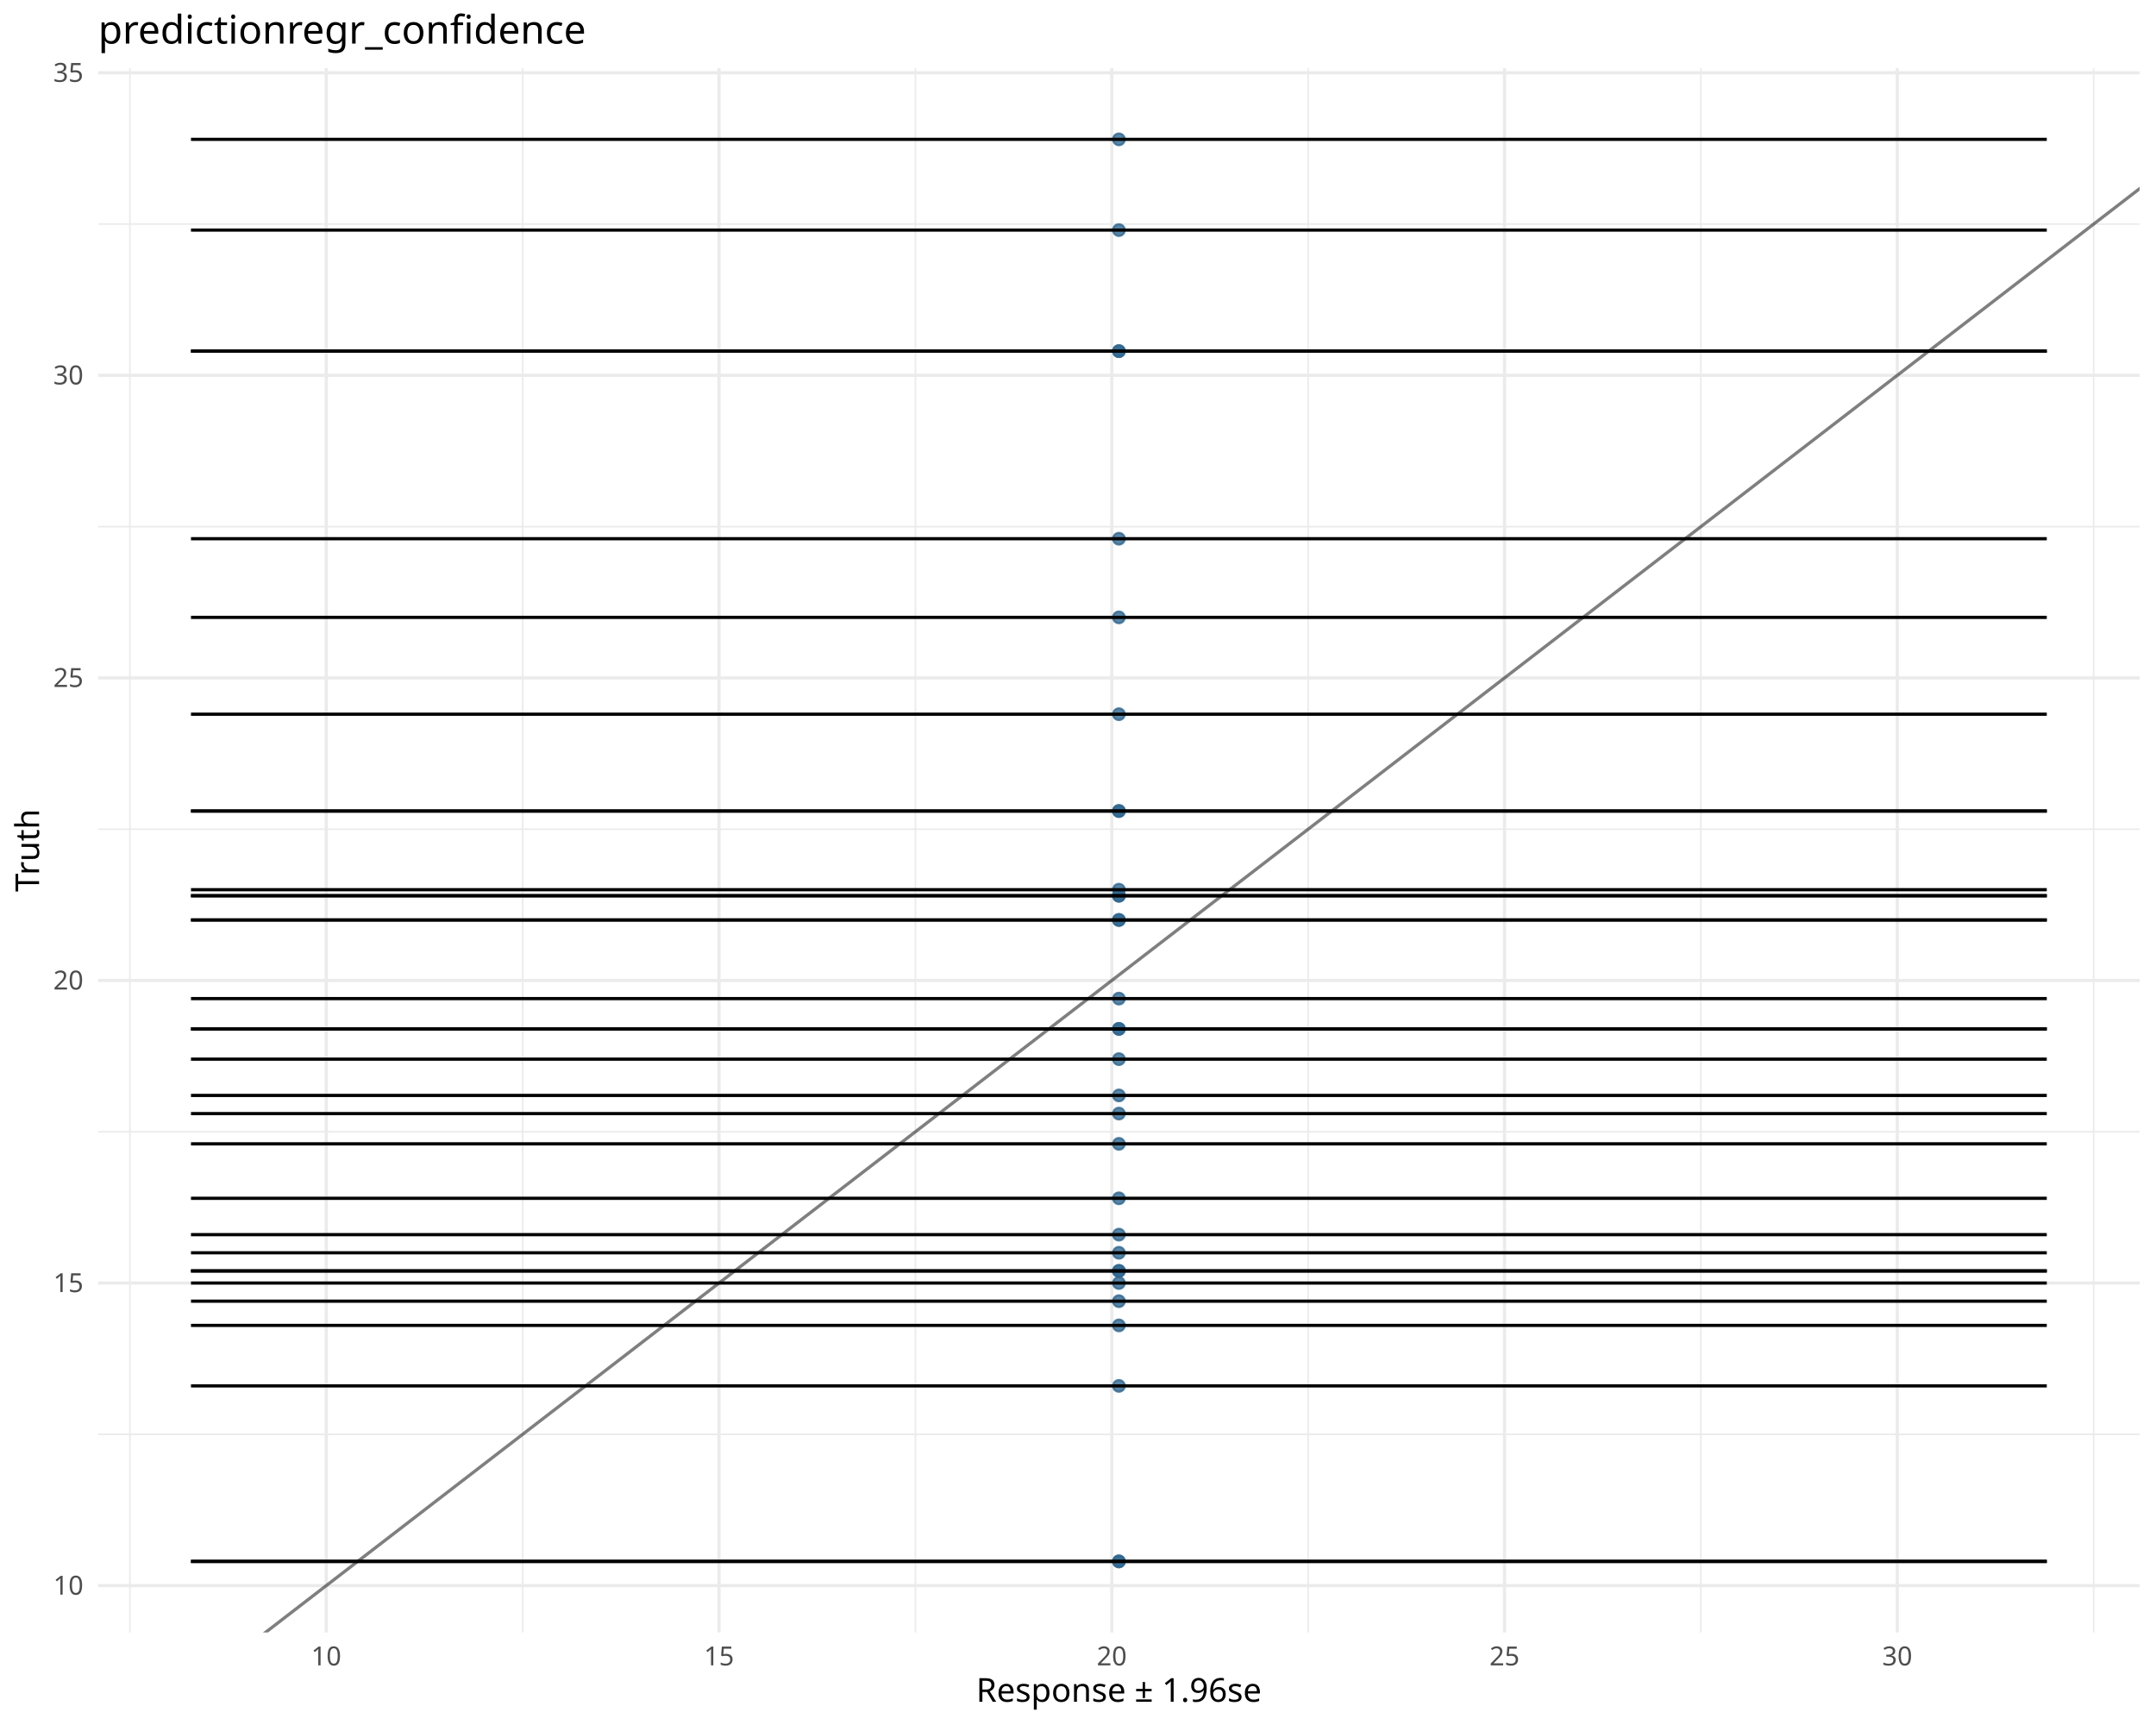
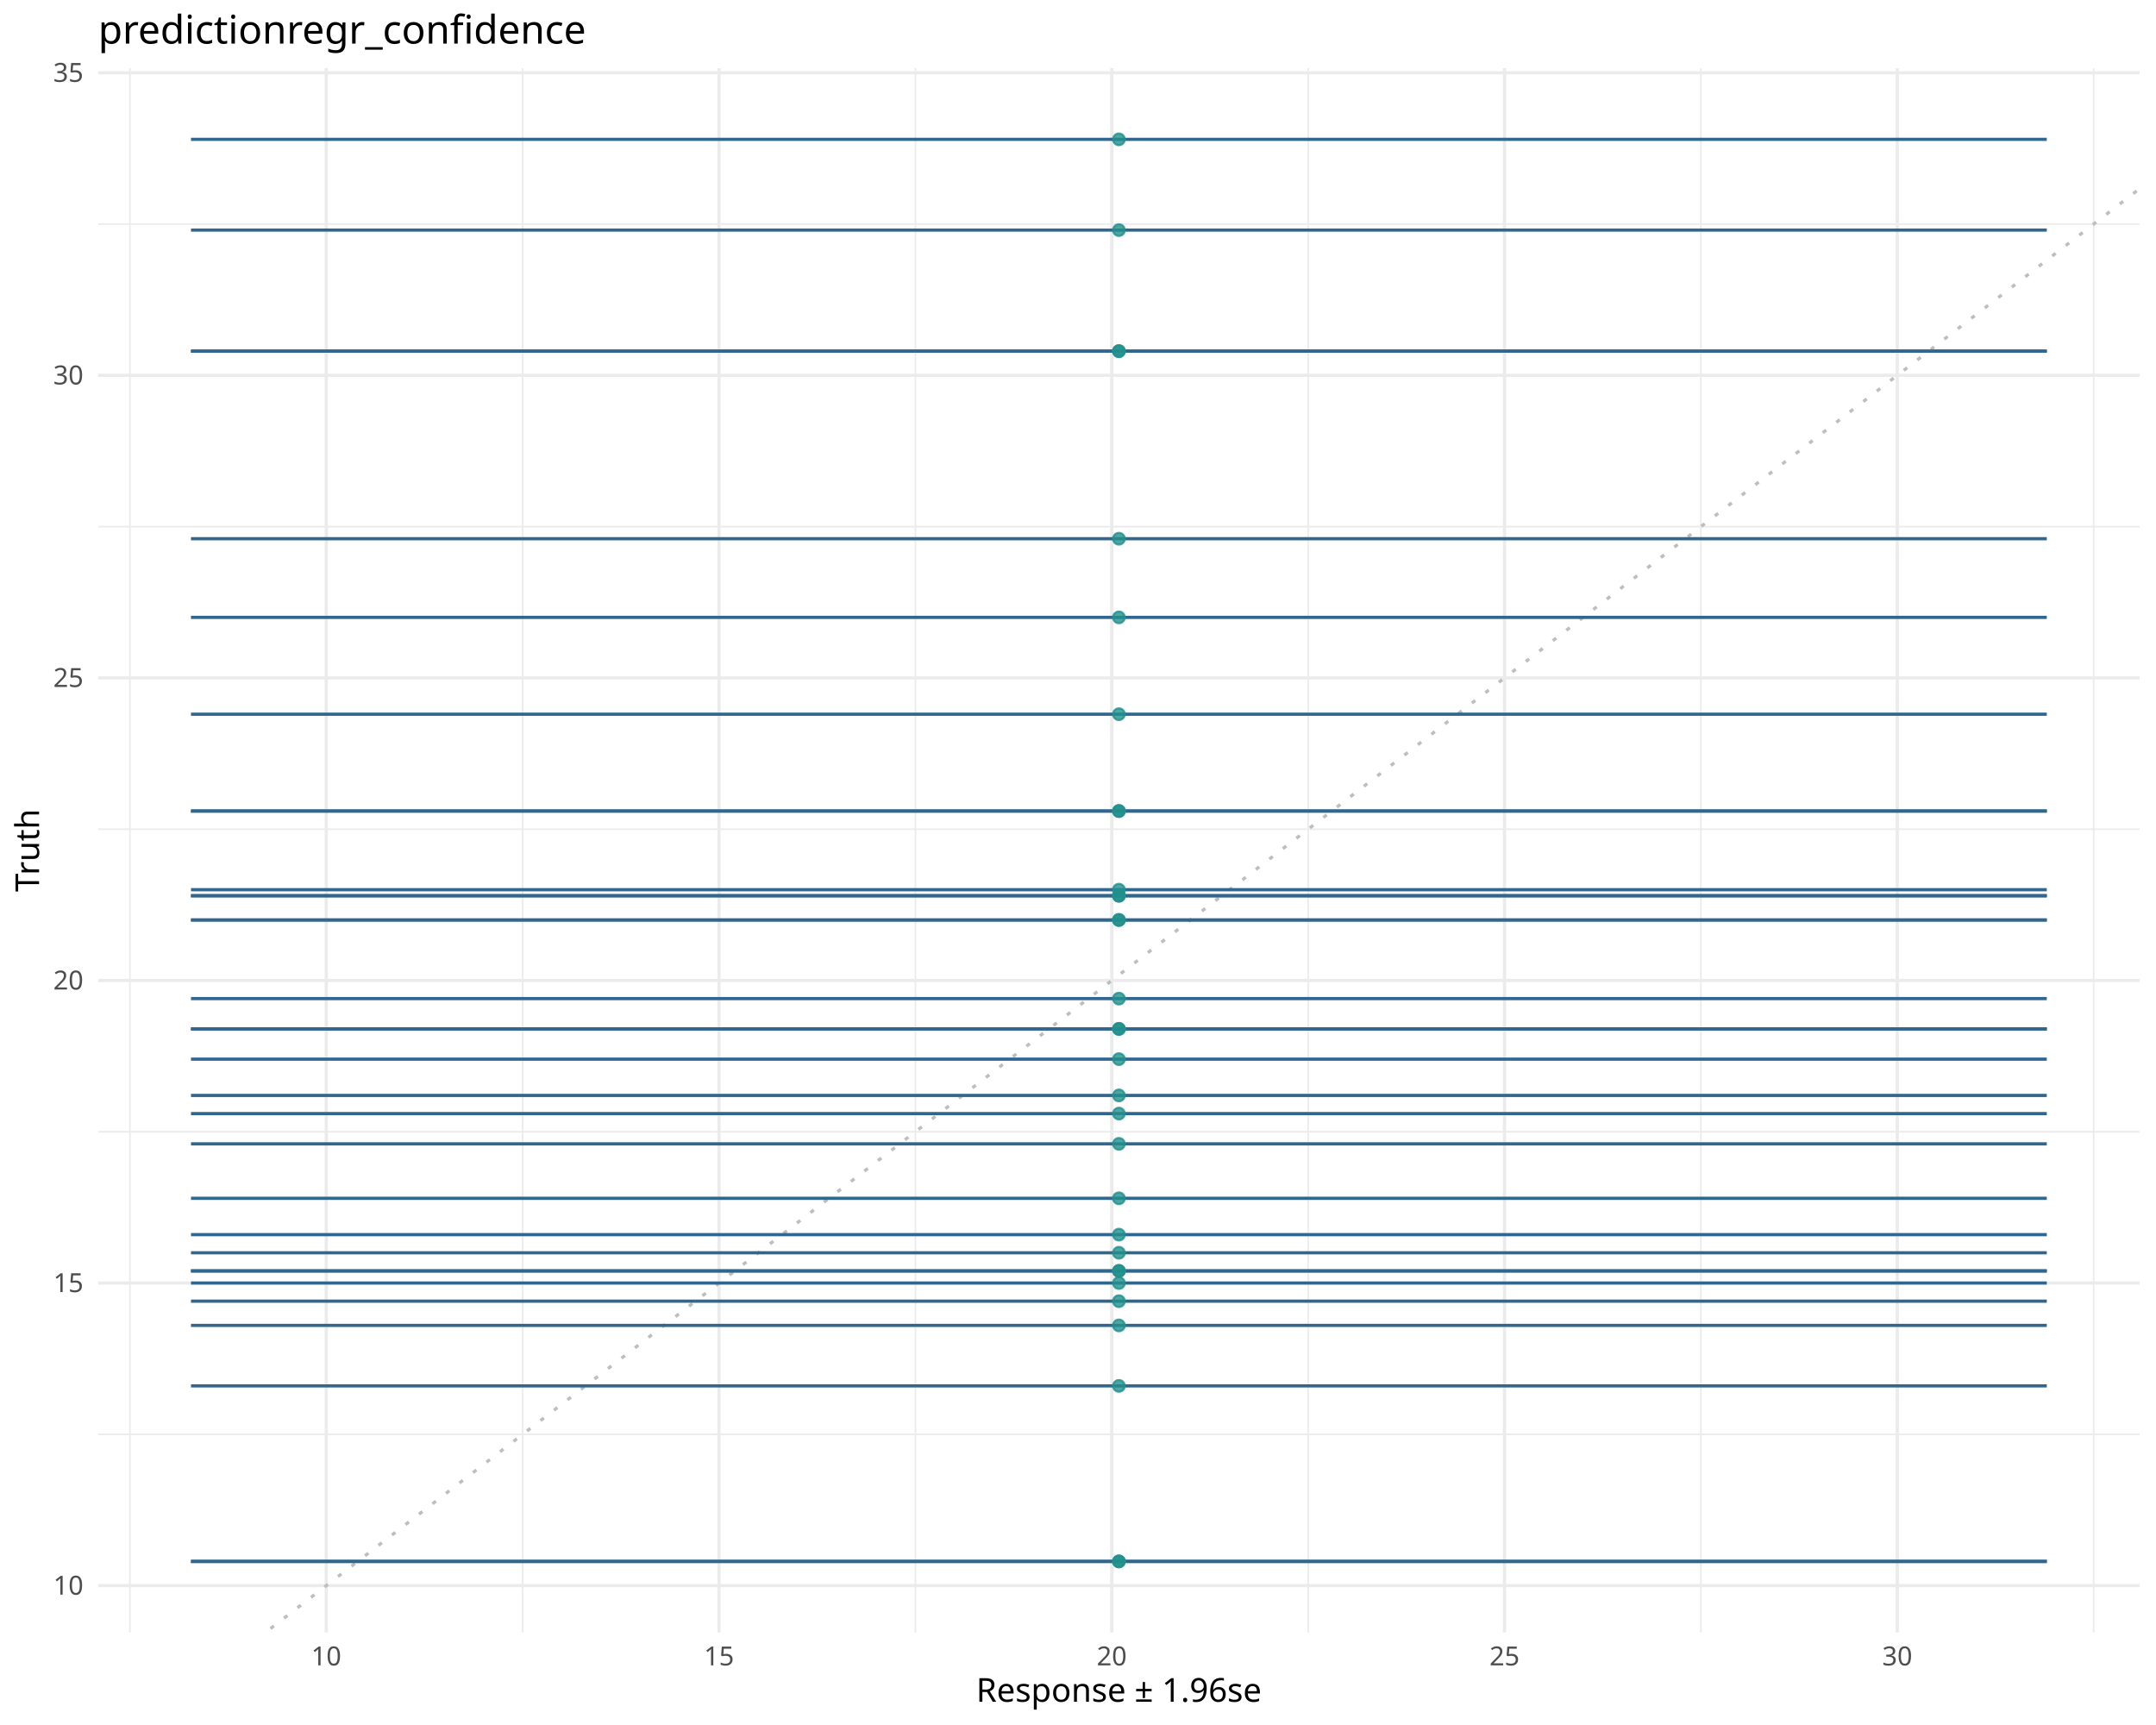
<svg xmlns="http://www.w3.org/2000/svg" class="svglite" data-engine-version="2.0" width="720.00pt" height="576.00pt" viewBox="0 0 720.00 576.00">
  <defs>
    <style type="text/css">
    .svglite line, .svglite polyline, .svglite polygon, .svglite path, .svglite rect, .svglite circle {
      fill: none;
      stroke: #000000;
      stroke-linecap: round;
      stroke-linejoin: round;
      stroke-miterlimit: 10.00;
    }
  </style>
  </defs>
  <rect width="100%" height="100%" style="stroke: none; fill: #FFFFFF;" />
  <defs>
    <clipPath id="cpMC4wMHw3MjAuMDB8MC4wMHw1NzYuMDA=">
      <rect x="0.00" y="0.00" width="720.00" height="576.00" />
    </clipPath>
  </defs>
  <g clip-path="url(#cpMC4wMHw3MjAuMDB8MC4wMHw1NzYuMDA=)">
</g>
  <defs>
    <clipPath id="cpMzIuNzl8NzE0LjUyfDIyLjc4fDU0NS4xMQ==">
      <rect x="32.79" y="22.78" width="681.73" height="522.33" />
    </clipPath>
  </defs>
  <g clip-path="url(#cpMzIuNzl8NzE0LjUyfDIyLjc4fDU0NS4xMQ==)">
    <polyline points="32.79,478.94 714.52,478.94 " style="stroke-width: 0.53; stroke: #EBEBEB; stroke-linecap: butt;" />
    <polyline points="32.79,377.91 714.52,377.91 " style="stroke-width: 0.53; stroke: #EBEBEB; stroke-linecap: butt;" />
    <polyline points="32.79,276.88 714.52,276.88 " style="stroke-width: 0.53; stroke: #EBEBEB; stroke-linecap: butt;" />
    <polyline points="32.79,175.85 714.52,175.85 " style="stroke-width: 0.53; stroke: #EBEBEB; stroke-linecap: butt;" />
    <polyline points="32.79,74.81 714.52,74.81 " style="stroke-width: 0.53; stroke: #EBEBEB; stroke-linecap: butt;" />
    <polyline points="43.38,545.11 43.38,22.78 " style="stroke-width: 0.53; stroke: #EBEBEB; stroke-linecap: butt;" />
    <polyline points="174.54,545.11 174.54,22.78 " style="stroke-width: 0.53; stroke: #EBEBEB; stroke-linecap: butt;" />
    <polyline points="305.70,545.11 305.70,22.78 " style="stroke-width: 0.53; stroke: #EBEBEB; stroke-linecap: butt;" />
    <polyline points="436.86,545.11 436.86,22.78 " style="stroke-width: 0.53; stroke: #EBEBEB; stroke-linecap: butt;" />
    <polyline points="568.02,545.11 568.02,22.78 " style="stroke-width: 0.53; stroke: #EBEBEB; stroke-linecap: butt;" />
    <polyline points="699.18,545.11 699.18,22.78 " style="stroke-width: 0.53; stroke: #EBEBEB; stroke-linecap: butt;" />
    <polyline points="32.79,529.45 714.52,529.45 " style="stroke-width: 1.07; stroke: #EBEBEB; stroke-linecap: butt;" />
    <polyline points="32.79,428.42 714.52,428.42 " style="stroke-width: 1.07; stroke: #EBEBEB; stroke-linecap: butt;" />
    <polyline points="32.79,327.39 714.52,327.39 " style="stroke-width: 1.07; stroke: #EBEBEB; stroke-linecap: butt;" />
    <polyline points="32.79,226.36 714.52,226.36 " style="stroke-width: 1.07; stroke: #EBEBEB; stroke-linecap: butt;" />
    <polyline points="32.79,125.33 714.52,125.33 " style="stroke-width: 1.07; stroke: #EBEBEB; stroke-linecap: butt;" />
    <polyline points="32.79,24.30 714.52,24.30 " style="stroke-width: 1.07; stroke: #EBEBEB; stroke-linecap: butt;" />
    <polyline points="108.96,545.11 108.96,22.78 " style="stroke-width: 1.07; stroke: #EBEBEB; stroke-linecap: butt;" />
    <polyline points="240.12,545.11 240.12,22.78 " style="stroke-width: 1.07; stroke: #EBEBEB; stroke-linecap: butt;" />
    <polyline points="371.28,545.11 371.28,22.78 " style="stroke-width: 1.07; stroke: #EBEBEB; stroke-linecap: butt;" />
    <polyline points="502.44,545.11 502.44,22.78 " style="stroke-width: 1.07; stroke: #EBEBEB; stroke-linecap: butt;" />
    <polyline points="633.60,545.11 633.60,22.78 " style="stroke-width: 1.07; stroke: #EBEBEB; stroke-linecap: butt;" />
-     <line x1="-648.93" y1="1113.24" x2="1396.25" y2="-462.12" style="stroke-width: 1.07; stroke: #000000; stroke-opacity: 0.50; stroke-linecap: butt;" />
-     <circle cx="373.66" cy="307.19" r="1.95" style="stroke-width: 0.71; stroke: #31678E; stroke-opacity: 0.80; fill: #31678E; fill-opacity: 0.80;" />
-     <circle cx="373.66" cy="307.19" r="1.95" style="stroke-width: 0.71; stroke: #31678E; stroke-opacity: 0.80; fill: #31678E; fill-opacity: 0.80;" />
-     <circle cx="373.66" cy="270.81" r="1.95" style="stroke-width: 0.71; stroke: #31678E; stroke-opacity: 0.80; fill: #31678E; fill-opacity: 0.80;" />
-     <circle cx="373.66" cy="299.10" r="1.95" style="stroke-width: 0.71; stroke: #31678E; stroke-opacity: 0.80; fill: #31678E; fill-opacity: 0.80;" />
-     <circle cx="373.66" cy="353.66" r="1.95" style="stroke-width: 0.71; stroke: #31678E; stroke-opacity: 0.80; fill: #31678E; fill-opacity: 0.80;" />
-     <circle cx="373.66" cy="365.78" r="1.95" style="stroke-width: 0.71; stroke: #31678E; stroke-opacity: 0.80; fill: #31678E; fill-opacity: 0.80;" />
-     <circle cx="373.66" cy="442.57" r="1.95" style="stroke-width: 0.71; stroke: #31678E; stroke-opacity: 0.80; fill: #31678E; fill-opacity: 0.80;" />
-     <circle cx="373.66" cy="238.48" r="1.95" style="stroke-width: 0.71; stroke: #31678E; stroke-opacity: 0.80; fill: #31678E; fill-opacity: 0.80;" />
-     <circle cx="373.66" cy="270.81" r="1.95" style="stroke-width: 0.71; stroke: #31678E; stroke-opacity: 0.80; fill: #31678E; fill-opacity: 0.80;" />
-     <circle cx="373.66" cy="343.56" r="1.95" style="stroke-width: 0.71; stroke: #31678E; stroke-opacity: 0.80; fill: #31678E; fill-opacity: 0.80;" />
-     <circle cx="373.66" cy="371.84" r="1.95" style="stroke-width: 0.71; stroke: #31678E; stroke-opacity: 0.80; fill: #31678E; fill-opacity: 0.80;" />
-     <circle cx="373.66" cy="400.13" r="1.95" style="stroke-width: 0.71; stroke: #31678E; stroke-opacity: 0.80; fill: #31678E; fill-opacity: 0.80;" />
-     <circle cx="373.66" cy="381.95" r="1.95" style="stroke-width: 0.71; stroke: #31678E; stroke-opacity: 0.80; fill: #31678E; fill-opacity: 0.80;" />
-     <circle cx="373.66" cy="424.38" r="1.95" style="stroke-width: 0.71; stroke: #31678E; stroke-opacity: 0.80; fill: #31678E; fill-opacity: 0.80;" />
-     <circle cx="373.66" cy="521.37" r="1.95" style="stroke-width: 0.71; stroke: #31678E; stroke-opacity: 0.80; fill: #31678E; fill-opacity: 0.80;" />
-     <circle cx="373.66" cy="521.37" r="1.95" style="stroke-width: 0.71; stroke: #31678E; stroke-opacity: 0.80; fill: #31678E; fill-opacity: 0.80;" />
-     <circle cx="373.66" cy="434.48" r="1.95" style="stroke-width: 0.71; stroke: #31678E; stroke-opacity: 0.80; fill: #31678E; fill-opacity: 0.80;" />
-     <circle cx="373.66" cy="76.83" r="1.95" style="stroke-width: 0.71; stroke: #31678E; stroke-opacity: 0.80; fill: #31678E; fill-opacity: 0.80;" />
-     <circle cx="373.66" cy="117.25" r="1.95" style="stroke-width: 0.71; stroke: #31678E; stroke-opacity: 0.80; fill: #31678E; fill-opacity: 0.80;" />
-     <circle cx="373.66" cy="46.53" r="1.95" style="stroke-width: 0.71; stroke: #31678E; stroke-opacity: 0.80; fill: #31678E; fill-opacity: 0.80;" />
-     <circle cx="373.66" cy="297.08" r="1.95" style="stroke-width: 0.71; stroke: #31678E; stroke-opacity: 0.80; fill: #31678E; fill-opacity: 0.80;" />
-     <circle cx="373.66" cy="418.32" r="1.95" style="stroke-width: 0.71; stroke: #31678E; stroke-opacity: 0.80; fill: #31678E; fill-opacity: 0.80;" />
-     <circle cx="373.66" cy="424.38" r="1.95" style="stroke-width: 0.71; stroke: #31678E; stroke-opacity: 0.80; fill: #31678E; fill-opacity: 0.80;" />
-     <circle cx="373.66" cy="462.77" r="1.95" style="stroke-width: 0.71; stroke: #31678E; stroke-opacity: 0.80; fill: #31678E; fill-opacity: 0.80;" />
-     <circle cx="373.66" cy="343.56" r="1.95" style="stroke-width: 0.71; stroke: #31678E; stroke-opacity: 0.80; fill: #31678E; fill-opacity: 0.80;" />
-     <circle cx="373.66" cy="179.89" r="1.95" style="stroke-width: 0.71; stroke: #31678E; stroke-opacity: 0.80; fill: #31678E; fill-opacity: 0.80;" />
-     <circle cx="373.66" cy="206.15" r="1.95" style="stroke-width: 0.71; stroke: #31678E; stroke-opacity: 0.80; fill: #31678E; fill-opacity: 0.80;" />
-     <circle cx="373.66" cy="117.25" r="1.95" style="stroke-width: 0.71; stroke: #31678E; stroke-opacity: 0.80; fill: #31678E; fill-opacity: 0.80;" />
-     <circle cx="373.66" cy="412.26" r="1.95" style="stroke-width: 0.71; stroke: #31678E; stroke-opacity: 0.80; fill: #31678E; fill-opacity: 0.80;" />
-     <circle cx="373.66" cy="333.45" r="1.95" style="stroke-width: 0.71; stroke: #31678E; stroke-opacity: 0.80; fill: #31678E; fill-opacity: 0.80;" />
-     <circle cx="373.66" cy="428.42" r="1.95" style="stroke-width: 0.71; stroke: #31678E; stroke-opacity: 0.80; fill: #31678E; fill-opacity: 0.80;" />
-     <circle cx="373.66" cy="299.10" r="1.95" style="stroke-width: 0.71; stroke: #31678E; stroke-opacity: 0.80; fill: #31678E; fill-opacity: 0.80;" />
-     <line x1="63.78" y1="307.19" x2="683.53" y2="307.19" style="stroke-width: 1.07; stroke-linecap: butt;" />
-     <line x1="63.78" y1="307.19" x2="683.53" y2="307.19" style="stroke-width: 1.07; stroke-linecap: butt;" />
-     <line x1="63.78" y1="270.81" x2="683.53" y2="270.81" style="stroke-width: 1.07; stroke-linecap: butt;" />
-     <line x1="63.78" y1="299.10" x2="683.53" y2="299.10" style="stroke-width: 1.07; stroke-linecap: butt;" />
-     <line x1="63.78" y1="353.66" x2="683.53" y2="353.66" style="stroke-width: 1.07; stroke-linecap: butt;" />
-     <line x1="63.78" y1="365.78" x2="683.53" y2="365.78" style="stroke-width: 1.07; stroke-linecap: butt;" />
-     <line x1="63.78" y1="442.57" x2="683.53" y2="442.57" style="stroke-width: 1.07; stroke-linecap: butt;" />
-     <line x1="63.78" y1="238.48" x2="683.53" y2="238.48" style="stroke-width: 1.07; stroke-linecap: butt;" />
-     <line x1="63.78" y1="270.81" x2="683.53" y2="270.81" style="stroke-width: 1.07; stroke-linecap: butt;" />
-     <line x1="63.78" y1="343.56" x2="683.53" y2="343.56" style="stroke-width: 1.07; stroke-linecap: butt;" />
-     <line x1="63.78" y1="371.84" x2="683.53" y2="371.84" style="stroke-width: 1.07; stroke-linecap: butt;" />
-     <line x1="63.78" y1="400.13" x2="683.53" y2="400.13" style="stroke-width: 1.07; stroke-linecap: butt;" />
-     <line x1="63.78" y1="381.95" x2="683.53" y2="381.95" style="stroke-width: 1.07; stroke-linecap: butt;" />
-     <line x1="63.78" y1="424.38" x2="683.53" y2="424.38" style="stroke-width: 1.07; stroke-linecap: butt;" />
-     <line x1="63.78" y1="521.37" x2="683.53" y2="521.37" style="stroke-width: 1.07; stroke-linecap: butt;" />
-     <line x1="63.78" y1="521.37" x2="683.53" y2="521.37" style="stroke-width: 1.07; stroke-linecap: butt;" />
-     <line x1="63.78" y1="434.48" x2="683.53" y2="434.48" style="stroke-width: 1.07; stroke-linecap: butt;" />
-     <line x1="63.78" y1="76.83" x2="683.53" y2="76.83" style="stroke-width: 1.07; stroke-linecap: butt;" />
-     <line x1="63.78" y1="117.25" x2="683.53" y2="117.25" style="stroke-width: 1.07; stroke-linecap: butt;" />
-     <line x1="63.78" y1="46.53" x2="683.53" y2="46.53" style="stroke-width: 1.07; stroke-linecap: butt;" />
-     <line x1="63.78" y1="297.08" x2="683.53" y2="297.08" style="stroke-width: 1.07; stroke-linecap: butt;" />
-     <line x1="63.78" y1="418.32" x2="683.53" y2="418.32" style="stroke-width: 1.07; stroke-linecap: butt;" />
-     <line x1="63.78" y1="424.38" x2="683.53" y2="424.38" style="stroke-width: 1.07; stroke-linecap: butt;" />
-     <line x1="63.78" y1="462.77" x2="683.53" y2="462.77" style="stroke-width: 1.07; stroke-linecap: butt;" />
-     <line x1="63.78" y1="343.56" x2="683.53" y2="343.56" style="stroke-width: 1.07; stroke-linecap: butt;" />
-     <line x1="63.78" y1="179.89" x2="683.53" y2="179.89" style="stroke-width: 1.07; stroke-linecap: butt;" />
-     <line x1="63.78" y1="206.15" x2="683.53" y2="206.15" style="stroke-width: 1.07; stroke-linecap: butt;" />
-     <line x1="63.78" y1="117.25" x2="683.53" y2="117.25" style="stroke-width: 1.07; stroke-linecap: butt;" />
-     <line x1="63.78" y1="412.26" x2="683.53" y2="412.26" style="stroke-width: 1.07; stroke-linecap: butt;" />
-     <line x1="63.78" y1="333.45" x2="683.53" y2="333.45" style="stroke-width: 1.07; stroke-linecap: butt;" />
-     <line x1="63.78" y1="428.42" x2="683.53" y2="428.42" style="stroke-width: 1.07; stroke-linecap: butt;" />
-     <line x1="63.78" y1="299.10" x2="683.53" y2="299.10" style="stroke-width: 1.07; stroke-linecap: butt;" />
+     <line x1="-648.93" y1="1113.24" x2="1396.25" y2="-462.12" style="stroke-width: 1.07; stroke: #BEBEBE; stroke-dasharray: 1.42,4.27; stroke-linecap: butt;" />
+     <line x1="63.78" y1="307.19" x2="683.53" y2="307.19" style="stroke-width: 1.07; stroke: #31678E; stroke-linecap: butt;" />
+     <line x1="63.78" y1="307.19" x2="683.53" y2="307.19" style="stroke-width: 1.07; stroke: #31678E; stroke-linecap: butt;" />
+     <line x1="63.78" y1="270.81" x2="683.53" y2="270.81" style="stroke-width: 1.07; stroke: #31678E; stroke-linecap: butt;" />
+     <line x1="63.78" y1="299.10" x2="683.53" y2="299.10" style="stroke-width: 1.07; stroke: #31678E; stroke-linecap: butt;" />
+     <line x1="63.78" y1="353.66" x2="683.53" y2="353.66" style="stroke-width: 1.07; stroke: #31678E; stroke-linecap: butt;" />
+     <line x1="63.78" y1="365.78" x2="683.53" y2="365.78" style="stroke-width: 1.07; stroke: #31678E; stroke-linecap: butt;" />
+     <line x1="63.78" y1="442.57" x2="683.53" y2="442.57" style="stroke-width: 1.07; stroke: #31678E; stroke-linecap: butt;" />
+     <line x1="63.78" y1="238.48" x2="683.53" y2="238.48" style="stroke-width: 1.07; stroke: #31678E; stroke-linecap: butt;" />
+     <line x1="63.78" y1="270.81" x2="683.53" y2="270.81" style="stroke-width: 1.07; stroke: #31678E; stroke-linecap: butt;" />
+     <line x1="63.78" y1="343.56" x2="683.53" y2="343.56" style="stroke-width: 1.07; stroke: #31678E; stroke-linecap: butt;" />
+     <line x1="63.78" y1="371.84" x2="683.53" y2="371.84" style="stroke-width: 1.07; stroke: #31678E; stroke-linecap: butt;" />
+     <line x1="63.78" y1="400.13" x2="683.53" y2="400.13" style="stroke-width: 1.07; stroke: #31678E; stroke-linecap: butt;" />
+     <line x1="63.78" y1="381.95" x2="683.53" y2="381.95" style="stroke-width: 1.07; stroke: #31678E; stroke-linecap: butt;" />
+     <line x1="63.78" y1="424.38" x2="683.53" y2="424.38" style="stroke-width: 1.07; stroke: #31678E; stroke-linecap: butt;" />
+     <line x1="63.78" y1="521.37" x2="683.53" y2="521.37" style="stroke-width: 1.07; stroke: #31678E; stroke-linecap: butt;" />
+     <line x1="63.78" y1="521.37" x2="683.53" y2="521.37" style="stroke-width: 1.07; stroke: #31678E; stroke-linecap: butt;" />
+     <line x1="63.78" y1="434.48" x2="683.53" y2="434.48" style="stroke-width: 1.07; stroke: #31678E; stroke-linecap: butt;" />
+     <line x1="63.78" y1="76.83" x2="683.53" y2="76.83" style="stroke-width: 1.07; stroke: #31678E; stroke-linecap: butt;" />
+     <line x1="63.78" y1="117.25" x2="683.53" y2="117.25" style="stroke-width: 1.07; stroke: #31678E; stroke-linecap: butt;" />
+     <line x1="63.78" y1="46.53" x2="683.53" y2="46.53" style="stroke-width: 1.07; stroke: #31678E; stroke-linecap: butt;" />
+     <line x1="63.78" y1="297.08" x2="683.53" y2="297.08" style="stroke-width: 1.07; stroke: #31678E; stroke-linecap: butt;" />
+     <line x1="63.78" y1="418.32" x2="683.53" y2="418.32" style="stroke-width: 1.07; stroke: #31678E; stroke-linecap: butt;" />
+     <line x1="63.78" y1="424.38" x2="683.53" y2="424.38" style="stroke-width: 1.07; stroke: #31678E; stroke-linecap: butt;" />
+     <line x1="63.78" y1="462.77" x2="683.53" y2="462.77" style="stroke-width: 1.07; stroke: #31678E; stroke-linecap: butt;" />
+     <line x1="63.78" y1="343.56" x2="683.53" y2="343.56" style="stroke-width: 1.07; stroke: #31678E; stroke-linecap: butt;" />
+     <line x1="63.78" y1="179.89" x2="683.53" y2="179.89" style="stroke-width: 1.07; stroke: #31678E; stroke-linecap: butt;" />
+     <line x1="63.78" y1="206.15" x2="683.53" y2="206.15" style="stroke-width: 1.07; stroke: #31678E; stroke-linecap: butt;" />
+     <line x1="63.78" y1="117.25" x2="683.53" y2="117.25" style="stroke-width: 1.07; stroke: #31678E; stroke-linecap: butt;" />
+     <line x1="63.78" y1="412.26" x2="683.53" y2="412.26" style="stroke-width: 1.07; stroke: #31678E; stroke-linecap: butt;" />
+     <line x1="63.78" y1="333.45" x2="683.53" y2="333.45" style="stroke-width: 1.07; stroke: #31678E; stroke-linecap: butt;" />
+     <line x1="63.78" y1="428.42" x2="683.53" y2="428.42" style="stroke-width: 1.07; stroke: #31678E; stroke-linecap: butt;" />
+     <line x1="63.78" y1="299.10" x2="683.53" y2="299.10" style="stroke-width: 1.07; stroke: #31678E; stroke-linecap: butt;" />
+     <circle cx="373.66" cy="307.19" r="1.95" style="stroke-width: 0.71; stroke: #21908C; stroke-opacity: 0.80; fill: #21908C; fill-opacity: 0.80;" />
+     <circle cx="373.66" cy="307.19" r="1.95" style="stroke-width: 0.71; stroke: #21908C; stroke-opacity: 0.80; fill: #21908C; fill-opacity: 0.80;" />
+     <circle cx="373.66" cy="270.81" r="1.95" style="stroke-width: 0.71; stroke: #21908C; stroke-opacity: 0.80; fill: #21908C; fill-opacity: 0.80;" />
+     <circle cx="373.66" cy="299.10" r="1.95" style="stroke-width: 0.71; stroke: #21908C; stroke-opacity: 0.80; fill: #21908C; fill-opacity: 0.80;" />
+     <circle cx="373.66" cy="353.66" r="1.95" style="stroke-width: 0.71; stroke: #21908C; stroke-opacity: 0.80; fill: #21908C; fill-opacity: 0.80;" />
+     <circle cx="373.66" cy="365.78" r="1.95" style="stroke-width: 0.71; stroke: #21908C; stroke-opacity: 0.80; fill: #21908C; fill-opacity: 0.80;" />
+     <circle cx="373.66" cy="442.57" r="1.95" style="stroke-width: 0.71; stroke: #21908C; stroke-opacity: 0.80; fill: #21908C; fill-opacity: 0.80;" />
+     <circle cx="373.66" cy="238.48" r="1.95" style="stroke-width: 0.71; stroke: #21908C; stroke-opacity: 0.80; fill: #21908C; fill-opacity: 0.80;" />
+     <circle cx="373.66" cy="270.81" r="1.95" style="stroke-width: 0.71; stroke: #21908C; stroke-opacity: 0.80; fill: #21908C; fill-opacity: 0.80;" />
+     <circle cx="373.66" cy="343.56" r="1.95" style="stroke-width: 0.71; stroke: #21908C; stroke-opacity: 0.80; fill: #21908C; fill-opacity: 0.80;" />
+     <circle cx="373.66" cy="371.84" r="1.95" style="stroke-width: 0.71; stroke: #21908C; stroke-opacity: 0.80; fill: #21908C; fill-opacity: 0.80;" />
+     <circle cx="373.66" cy="400.13" r="1.95" style="stroke-width: 0.71; stroke: #21908C; stroke-opacity: 0.80; fill: #21908C; fill-opacity: 0.80;" />
+     <circle cx="373.66" cy="381.95" r="1.95" style="stroke-width: 0.71; stroke: #21908C; stroke-opacity: 0.80; fill: #21908C; fill-opacity: 0.80;" />
+     <circle cx="373.66" cy="424.38" r="1.95" style="stroke-width: 0.71; stroke: #21908C; stroke-opacity: 0.80; fill: #21908C; fill-opacity: 0.80;" />
+     <circle cx="373.66" cy="521.37" r="1.95" style="stroke-width: 0.71; stroke: #21908C; stroke-opacity: 0.80; fill: #21908C; fill-opacity: 0.80;" />
+     <circle cx="373.66" cy="521.37" r="1.95" style="stroke-width: 0.71; stroke: #21908C; stroke-opacity: 0.80; fill: #21908C; fill-opacity: 0.80;" />
+     <circle cx="373.66" cy="434.48" r="1.95" style="stroke-width: 0.71; stroke: #21908C; stroke-opacity: 0.80; fill: #21908C; fill-opacity: 0.80;" />
+     <circle cx="373.66" cy="76.83" r="1.95" style="stroke-width: 0.71; stroke: #21908C; stroke-opacity: 0.80; fill: #21908C; fill-opacity: 0.80;" />
+     <circle cx="373.66" cy="117.25" r="1.95" style="stroke-width: 0.71; stroke: #21908C; stroke-opacity: 0.80; fill: #21908C; fill-opacity: 0.80;" />
+     <circle cx="373.66" cy="46.53" r="1.95" style="stroke-width: 0.71; stroke: #21908C; stroke-opacity: 0.80; fill: #21908C; fill-opacity: 0.80;" />
+     <circle cx="373.66" cy="297.08" r="1.95" style="stroke-width: 0.71; stroke: #21908C; stroke-opacity: 0.80; fill: #21908C; fill-opacity: 0.80;" />
+     <circle cx="373.66" cy="418.32" r="1.95" style="stroke-width: 0.71; stroke: #21908C; stroke-opacity: 0.80; fill: #21908C; fill-opacity: 0.80;" />
+     <circle cx="373.66" cy="424.38" r="1.95" style="stroke-width: 0.71; stroke: #21908C; stroke-opacity: 0.80; fill: #21908C; fill-opacity: 0.80;" />
+     <circle cx="373.66" cy="462.77" r="1.95" style="stroke-width: 0.71; stroke: #21908C; stroke-opacity: 0.80; fill: #21908C; fill-opacity: 0.80;" />
+     <circle cx="373.66" cy="343.56" r="1.95" style="stroke-width: 0.71; stroke: #21908C; stroke-opacity: 0.80; fill: #21908C; fill-opacity: 0.80;" />
+     <circle cx="373.66" cy="179.89" r="1.95" style="stroke-width: 0.71; stroke: #21908C; stroke-opacity: 0.80; fill: #21908C; fill-opacity: 0.80;" />
+     <circle cx="373.66" cy="206.15" r="1.95" style="stroke-width: 0.71; stroke: #21908C; stroke-opacity: 0.80; fill: #21908C; fill-opacity: 0.80;" />
+     <circle cx="373.66" cy="117.25" r="1.95" style="stroke-width: 0.71; stroke: #21908C; stroke-opacity: 0.80; fill: #21908C; fill-opacity: 0.80;" />
+     <circle cx="373.66" cy="412.26" r="1.95" style="stroke-width: 0.71; stroke: #21908C; stroke-opacity: 0.80; fill: #21908C; fill-opacity: 0.80;" />
+     <circle cx="373.66" cy="333.45" r="1.95" style="stroke-width: 0.71; stroke: #21908C; stroke-opacity: 0.80; fill: #21908C; fill-opacity: 0.80;" />
+     <circle cx="373.66" cy="428.42" r="1.95" style="stroke-width: 0.71; stroke: #21908C; stroke-opacity: 0.80; fill: #21908C; fill-opacity: 0.80;" />
+     <circle cx="373.66" cy="299.10" r="1.95" style="stroke-width: 0.71; stroke: #21908C; stroke-opacity: 0.80; fill: #21908C; fill-opacity: 0.80;" />
  </g>
  <g clip-path="url(#cpMC4wMHw3MjAuMDB8MC4wMHw1NzYuMDA=)">
    <text x="27.86" y="532.48" text-anchor="end" style="font-size: 8.80px; fill: #4D4D4D; font-family: sans;" textLength="9.79px" lengthAdjust="spacingAndGlyphs">10</text>
    <text x="27.86" y="431.45" text-anchor="end" style="font-size: 8.80px; fill: #4D4D4D; font-family: sans;" textLength="9.79px" lengthAdjust="spacingAndGlyphs">15</text>
    <text x="27.86" y="330.42" text-anchor="end" style="font-size: 8.80px; fill: #4D4D4D; font-family: sans;" textLength="9.79px" lengthAdjust="spacingAndGlyphs">20</text>
    <text x="27.86" y="229.39" text-anchor="end" style="font-size: 8.80px; fill: #4D4D4D; font-family: sans;" textLength="9.79px" lengthAdjust="spacingAndGlyphs">25</text>
    <text x="27.86" y="128.36" text-anchor="end" style="font-size: 8.80px; fill: #4D4D4D; font-family: sans;" textLength="9.79px" lengthAdjust="spacingAndGlyphs">30</text>
    <text x="27.86" y="27.33" text-anchor="end" style="font-size: 8.80px; fill: #4D4D4D; font-family: sans;" textLength="9.79px" lengthAdjust="spacingAndGlyphs">35</text>
    <text x="108.96" y="556.10" text-anchor="middle" style="font-size: 8.80px; fill: #4D4D4D; font-family: sans;" textLength="9.79px" lengthAdjust="spacingAndGlyphs">10</text>
    <text x="240.12" y="556.10" text-anchor="middle" style="font-size: 8.80px; fill: #4D4D4D; font-family: sans;" textLength="9.79px" lengthAdjust="spacingAndGlyphs">15</text>
    <text x="371.28" y="556.10" text-anchor="middle" style="font-size: 8.80px; fill: #4D4D4D; font-family: sans;" textLength="9.79px" lengthAdjust="spacingAndGlyphs">20</text>
    <text x="502.44" y="556.10" text-anchor="middle" style="font-size: 8.80px; fill: #4D4D4D; font-family: sans;" textLength="9.79px" lengthAdjust="spacingAndGlyphs">25</text>
    <text x="633.60" y="556.10" text-anchor="middle" style="font-size: 8.80px; fill: #4D4D4D; font-family: sans;" textLength="9.79px" lengthAdjust="spacingAndGlyphs">30</text>
    <text x="373.66" y="568.24" text-anchor="middle" style="font-size: 11.00px; font-family: sans;" textLength="94.73px" lengthAdjust="spacingAndGlyphs">Response ± 1.96se</text>
    <text transform="translate(13.05,283.95) rotate(-90)" text-anchor="middle" style="font-size: 11.00px; font-family: sans;" textLength="25.67px" lengthAdjust="spacingAndGlyphs">Truth</text>
    <text x="32.79" y="14.56" style="font-size: 13.20px; font-family: sans;" textLength="151.91px" lengthAdjust="spacingAndGlyphs">predictionregr_confidence</text>
  </g>
</svg>
